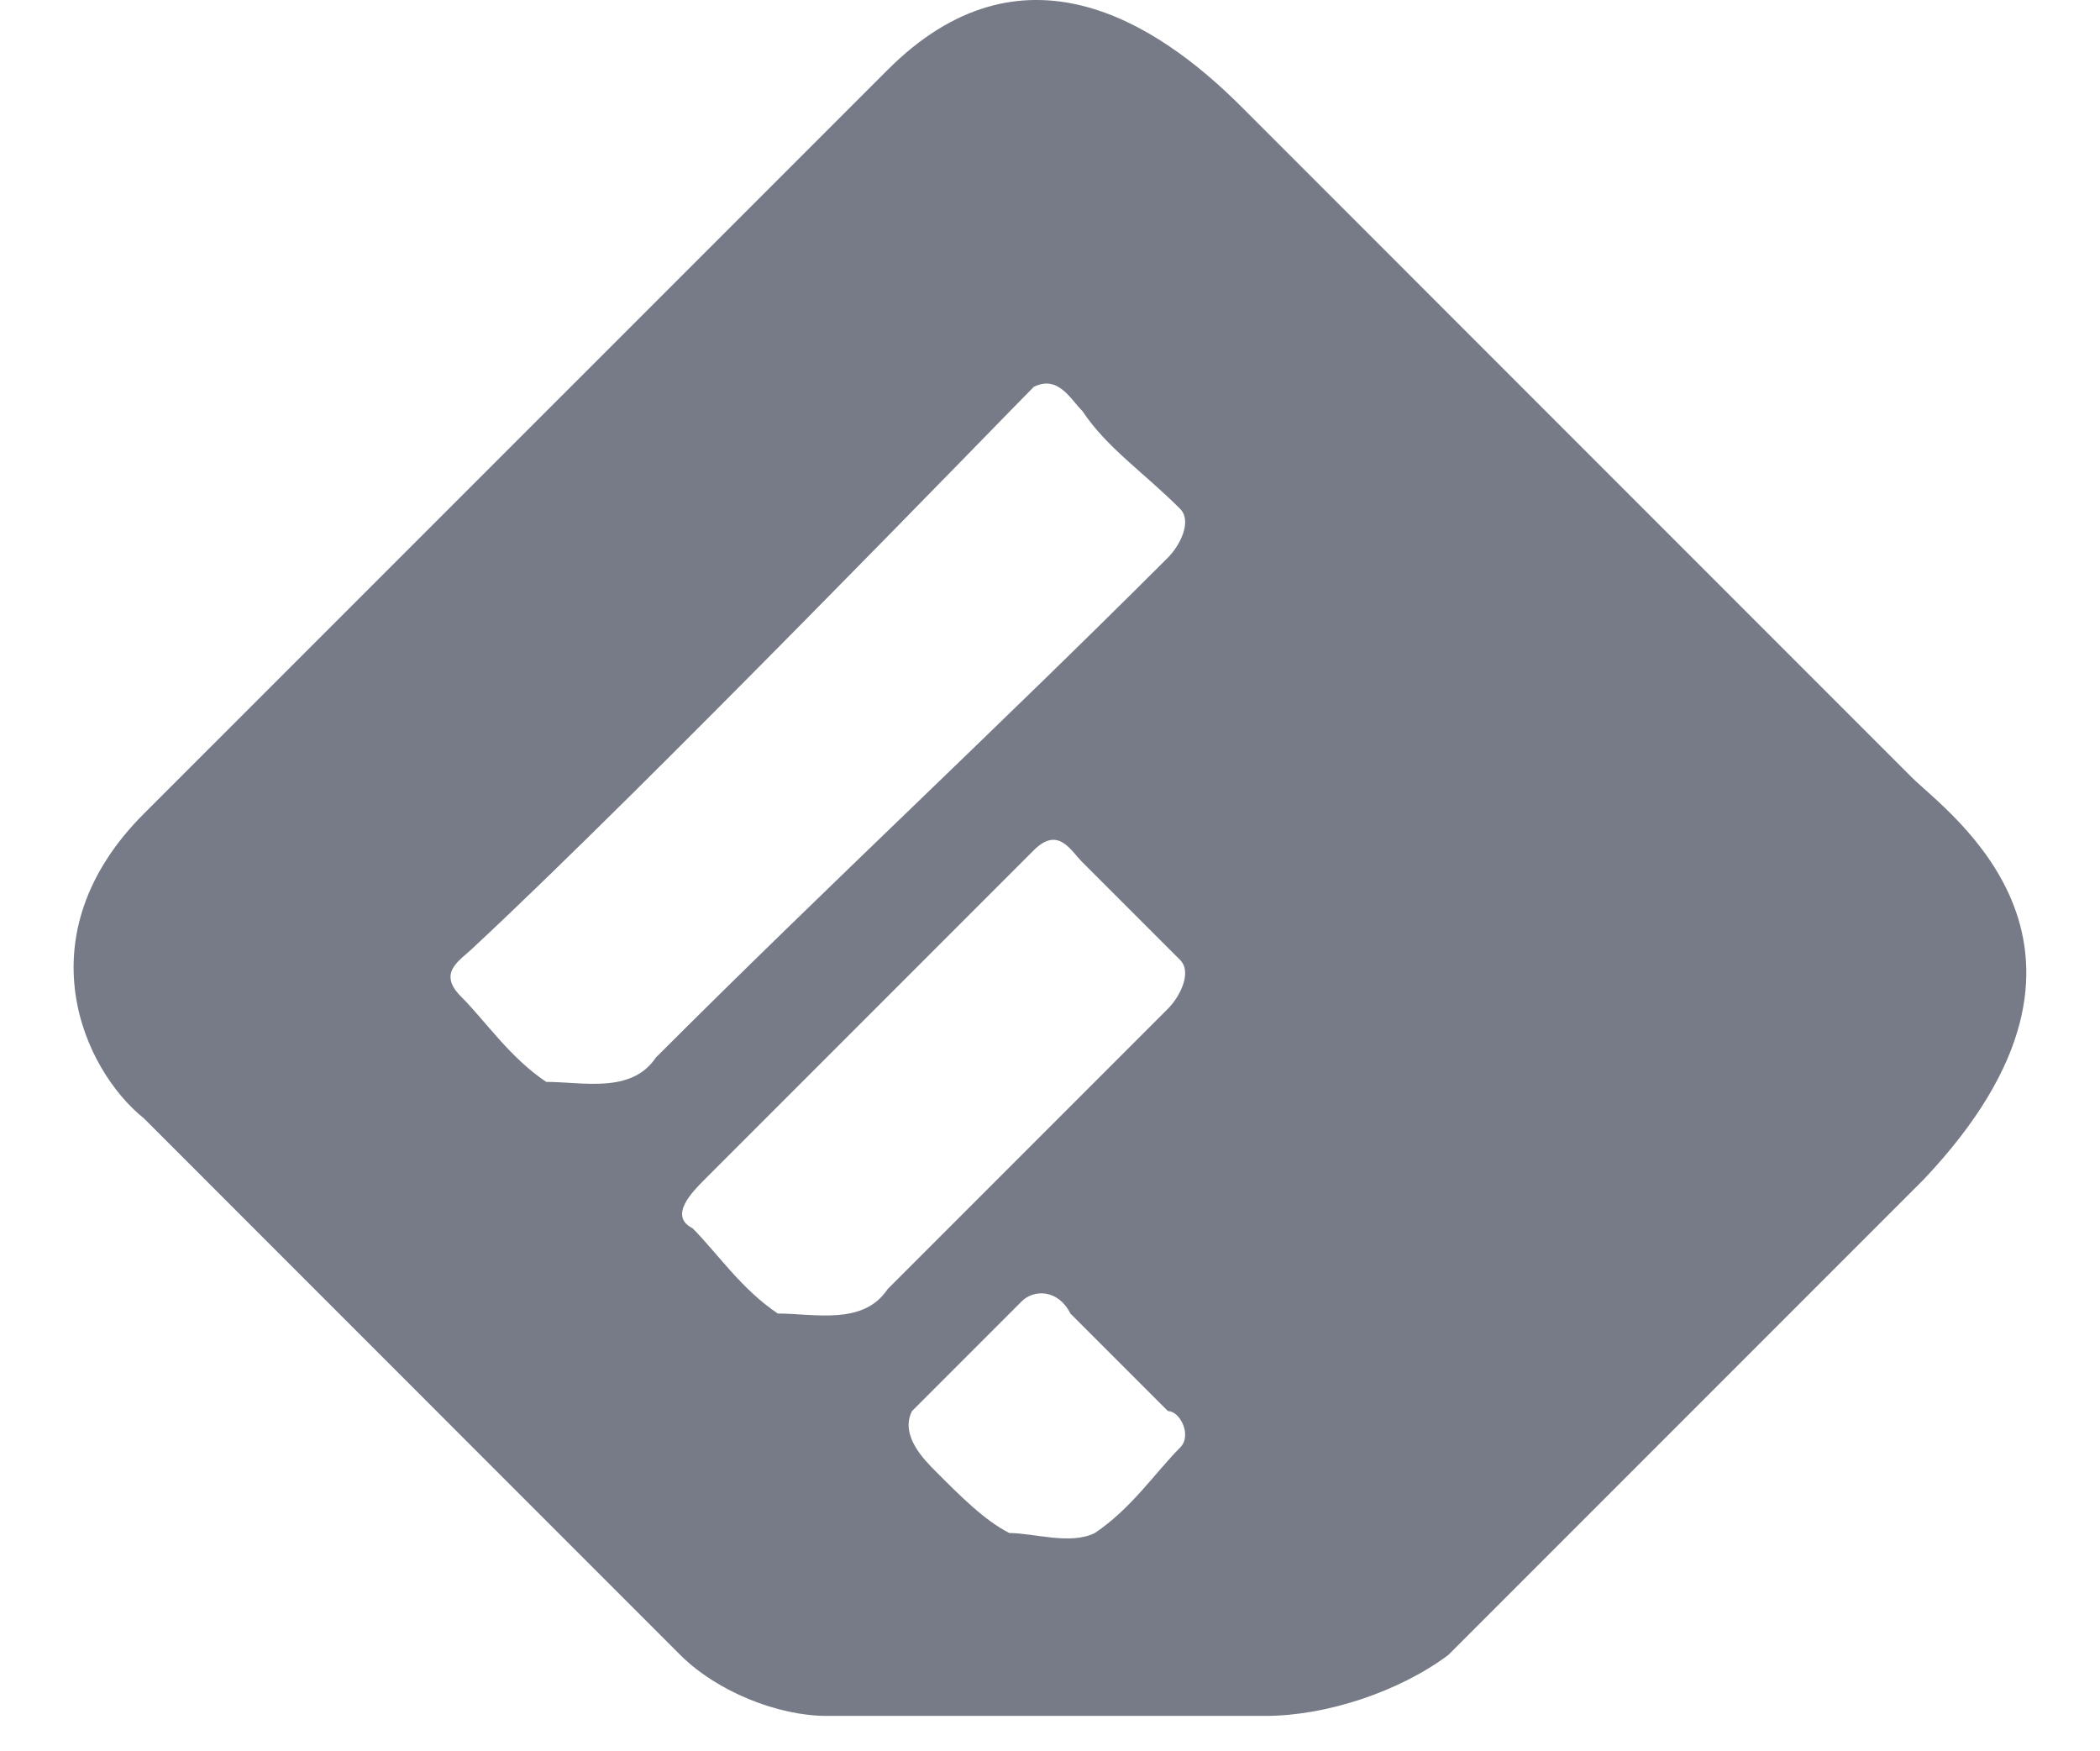
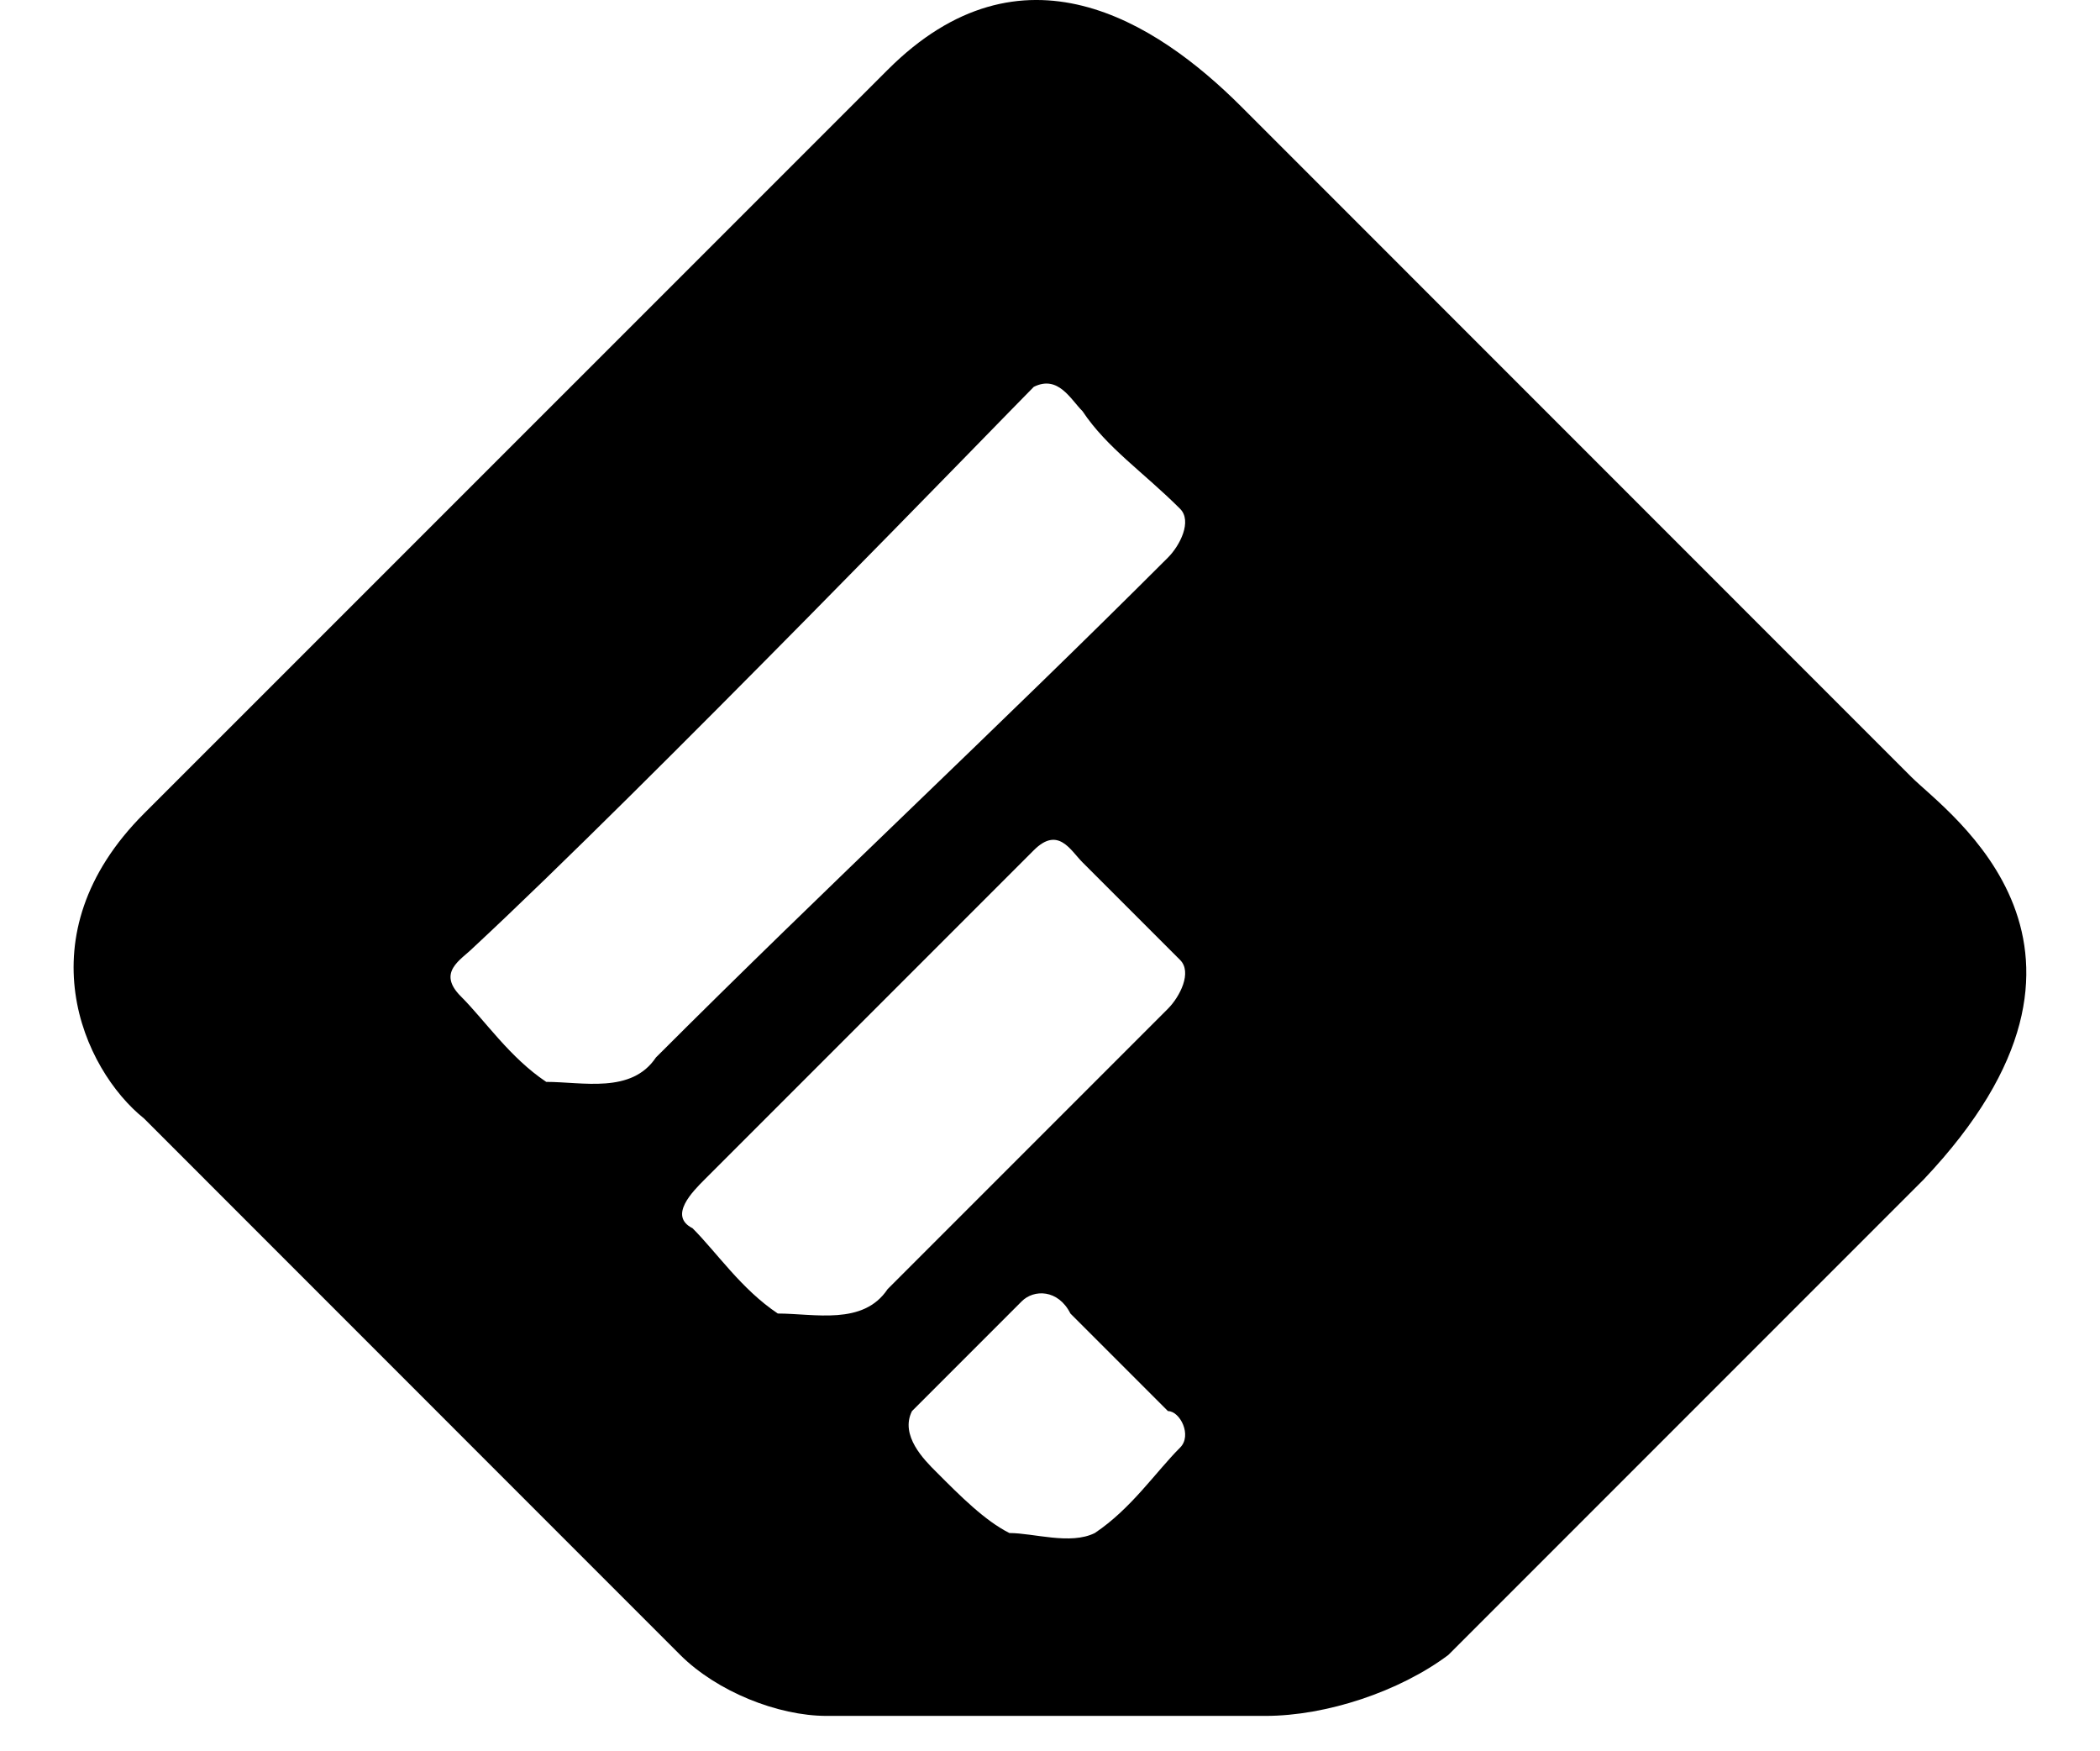
<svg xmlns="http://www.w3.org/2000/svg" width="18" height="15" viewBox="0 0 18 15" fill="none">
-   <path d="M16.384 6.659C14.504 4.778 12.518 2.793 10.638 0.912C9.906 0.181 8.757 -0.551 7.608 0.599C5.518 2.688 3.324 4.883 1.234 6.972C0.189 8.017 0.712 9.166 1.234 9.584C2.801 11.152 4.264 12.614 5.831 14.182C6.145 14.495 6.667 14.704 7.085 14.704C8.339 14.704 9.593 14.704 10.847 14.704C11.369 14.704 11.996 14.495 12.414 14.182C13.772 12.823 15.13 11.465 16.489 10.107C18.369 8.122 16.698 6.972 16.384 6.659ZM5.622 9.062C5.413 9.375 4.995 9.271 4.682 9.271C4.369 9.062 4.16 8.748 3.951 8.539C3.742 8.331 3.951 8.226 4.055 8.122C5.518 6.763 8.652 3.524 8.861 3.315C9.07 3.211 9.175 3.42 9.279 3.524C9.488 3.838 9.802 4.047 10.115 4.36C10.22 4.465 10.115 4.674 10.011 4.778C8.548 6.241 7.085 7.599 5.622 9.062ZM10.115 12.405C9.906 12.614 9.697 12.928 9.384 13.137C9.175 13.241 8.861 13.137 8.652 13.137C8.443 13.032 8.234 12.823 8.026 12.614C7.921 12.51 7.712 12.301 7.817 12.092C8.13 11.778 8.443 11.465 8.757 11.152C8.861 11.047 9.07 11.047 9.175 11.256C9.488 11.569 9.697 11.778 10.011 12.092C10.115 12.092 10.22 12.301 10.115 12.405ZM10.011 8.644C9.175 9.48 8.443 10.211 7.608 11.047C7.399 11.361 6.981 11.256 6.667 11.256C6.354 11.047 6.145 10.734 5.936 10.525C5.727 10.42 5.936 10.211 6.04 10.107C6.876 9.271 8.757 7.39 8.861 7.286C9.07 7.077 9.175 7.286 9.279 7.39C9.593 7.704 9.802 7.913 10.115 8.226C10.22 8.331 10.115 8.539 10.011 8.644Z" fill="#767B87" />
+   <path d="M16.384 6.659C14.504 4.778 12.518 2.793 10.638 0.912C9.906 0.181 8.757 -0.551 7.608 0.599C5.518 2.688 3.324 4.883 1.234 6.972C0.189 8.017 0.712 9.166 1.234 9.584C2.801 11.152 4.264 12.614 5.831 14.182C6.145 14.495 6.667 14.704 7.085 14.704C8.339 14.704 9.593 14.704 10.847 14.704C11.369 14.704 11.996 14.495 12.414 14.182C13.772 12.823 15.13 11.465 16.489 10.107C18.369 8.122 16.698 6.972 16.384 6.659ZM5.622 9.062C5.413 9.375 4.995 9.271 4.682 9.271C4.369 9.062 4.16 8.748 3.951 8.539C3.742 8.331 3.951 8.226 4.055 8.122C5.518 6.763 8.652 3.524 8.861 3.315C9.07 3.211 9.175 3.42 9.279 3.524C9.488 3.838 9.802 4.047 10.115 4.36C10.22 4.465 10.115 4.674 10.011 4.778C8.548 6.241 7.085 7.599 5.622 9.062ZM10.115 12.405C9.906 12.614 9.697 12.928 9.384 13.137C9.175 13.241 8.861 13.137 8.652 13.137C8.443 13.032 8.234 12.823 8.026 12.614C7.921 12.51 7.712 12.301 7.817 12.092C8.13 11.778 8.443 11.465 8.757 11.152C8.861 11.047 9.07 11.047 9.175 11.256C9.488 11.569 9.697 11.778 10.011 12.092C10.115 12.092 10.22 12.301 10.115 12.405ZM10.011 8.644C9.175 9.48 8.443 10.211 7.608 11.047C7.399 11.361 6.981 11.256 6.667 11.256C6.354 11.047 6.145 10.734 5.936 10.525C5.727 10.42 5.936 10.211 6.04 10.107C6.876 9.271 8.757 7.39 8.861 7.286C9.07 7.077 9.175 7.286 9.279 7.39C9.593 7.704 9.802 7.913 10.115 8.226C10.22 8.331 10.115 8.539 10.011 8.644Z" fill="#000000" />
</svg>
